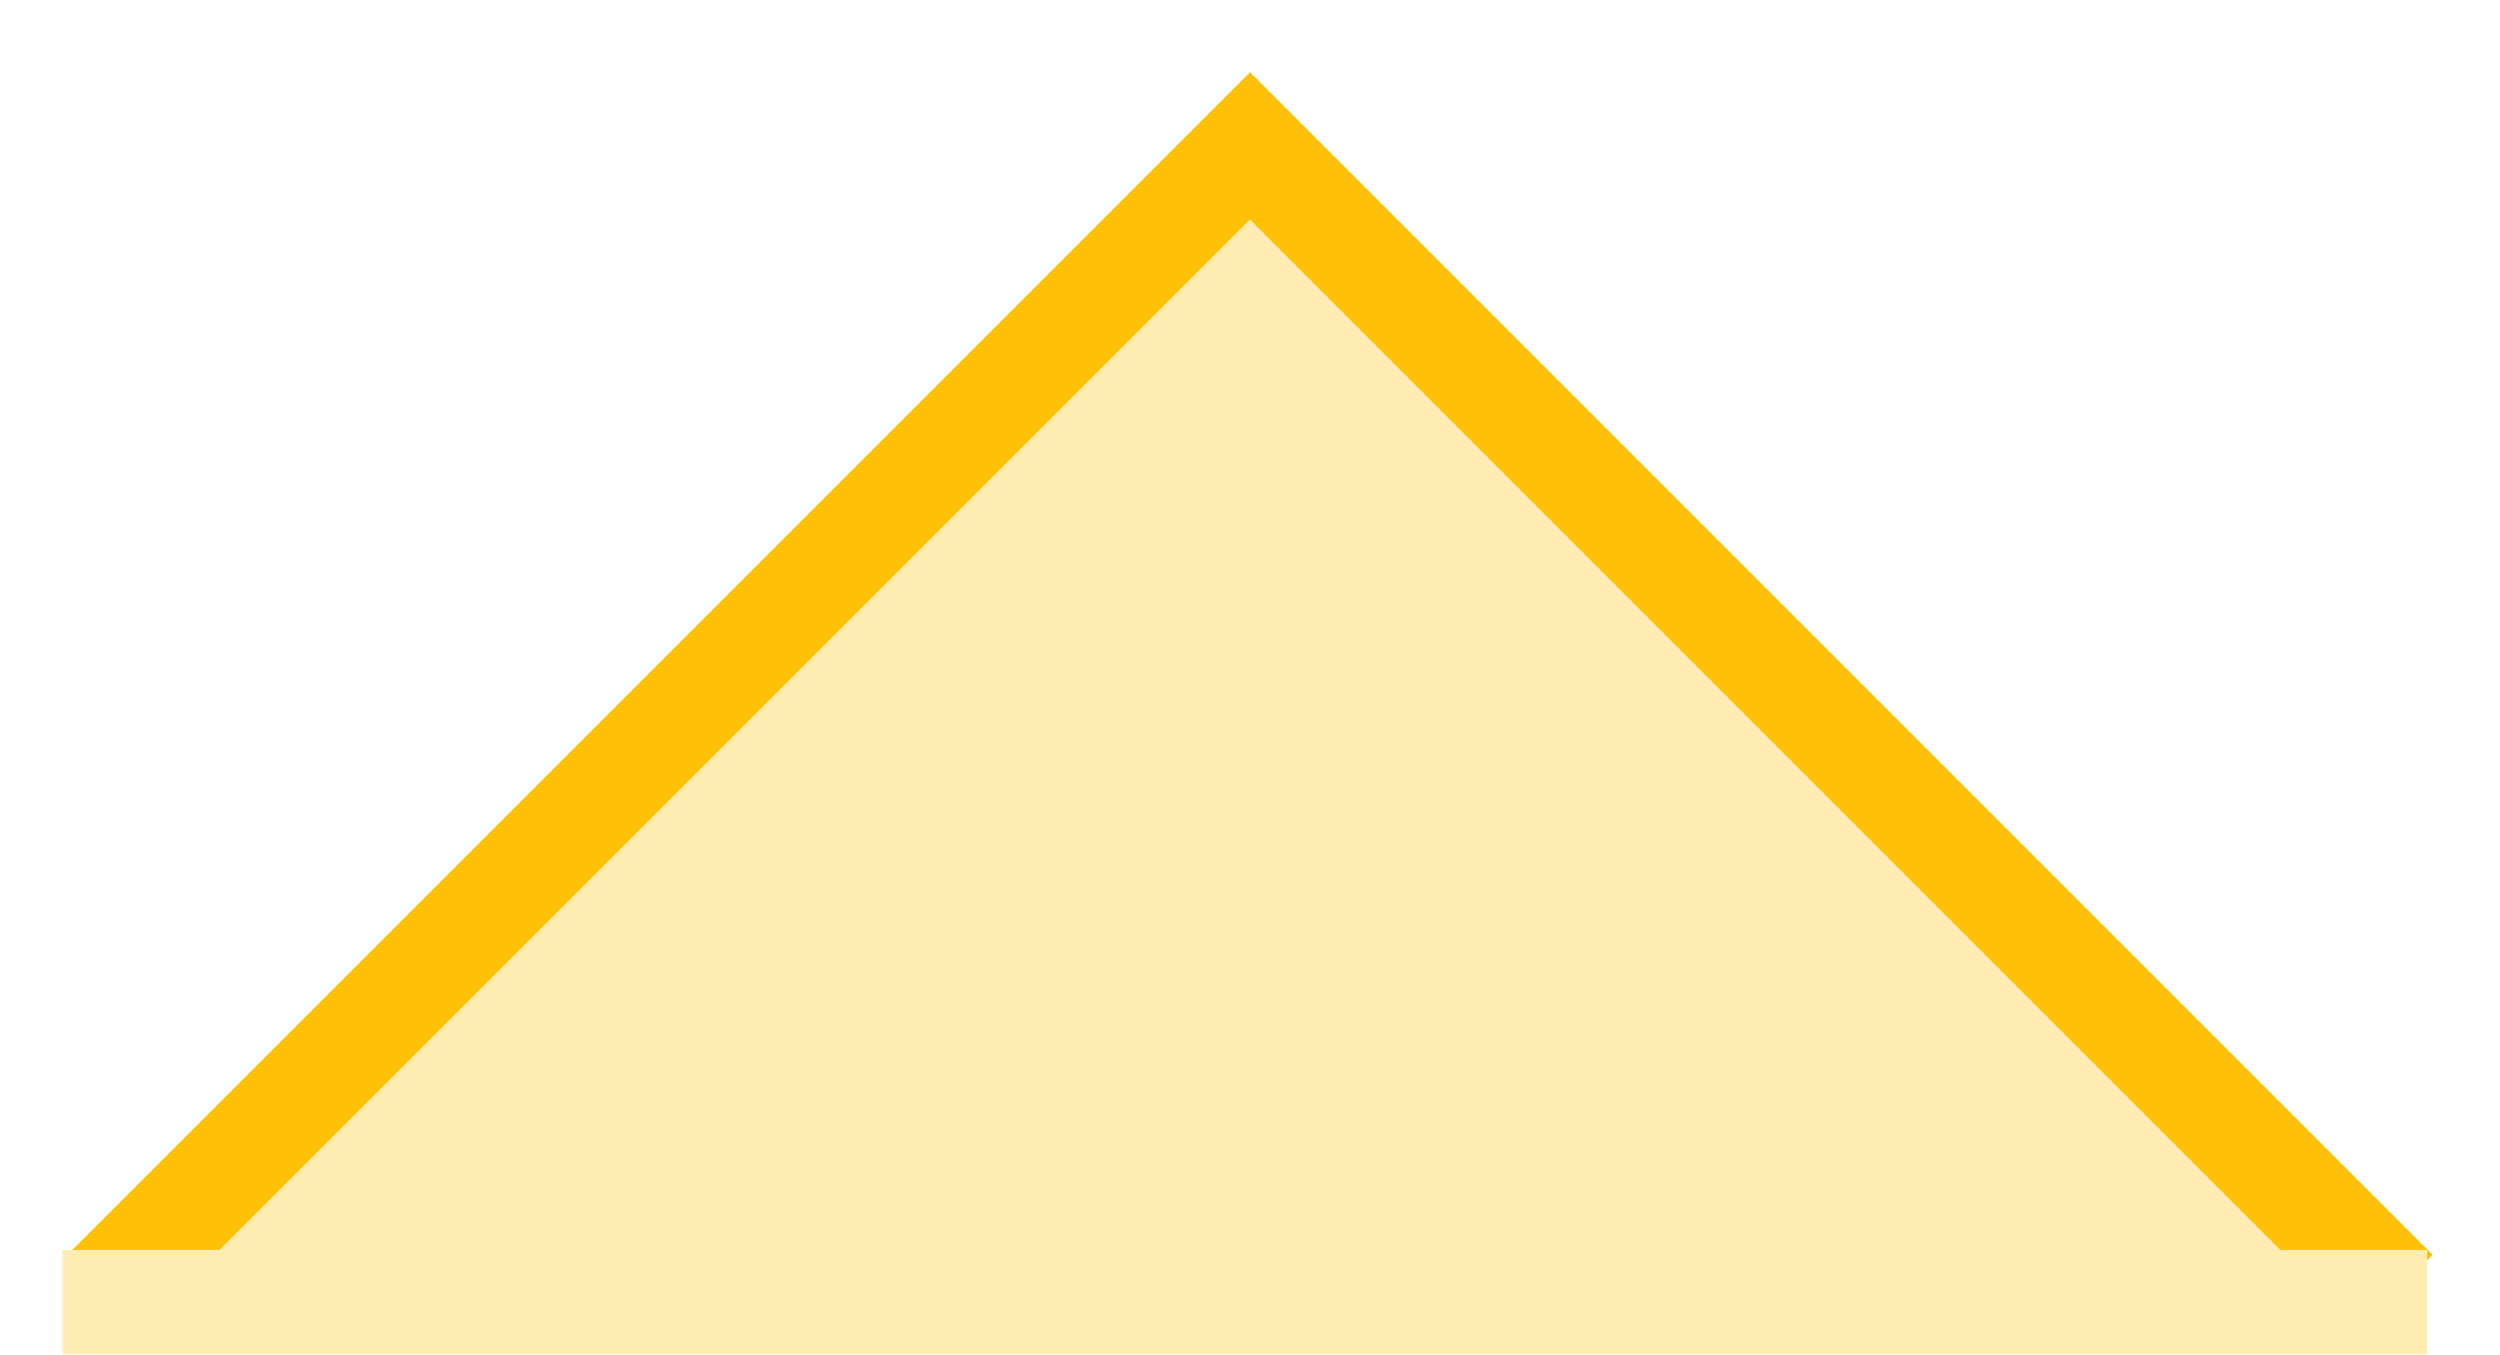
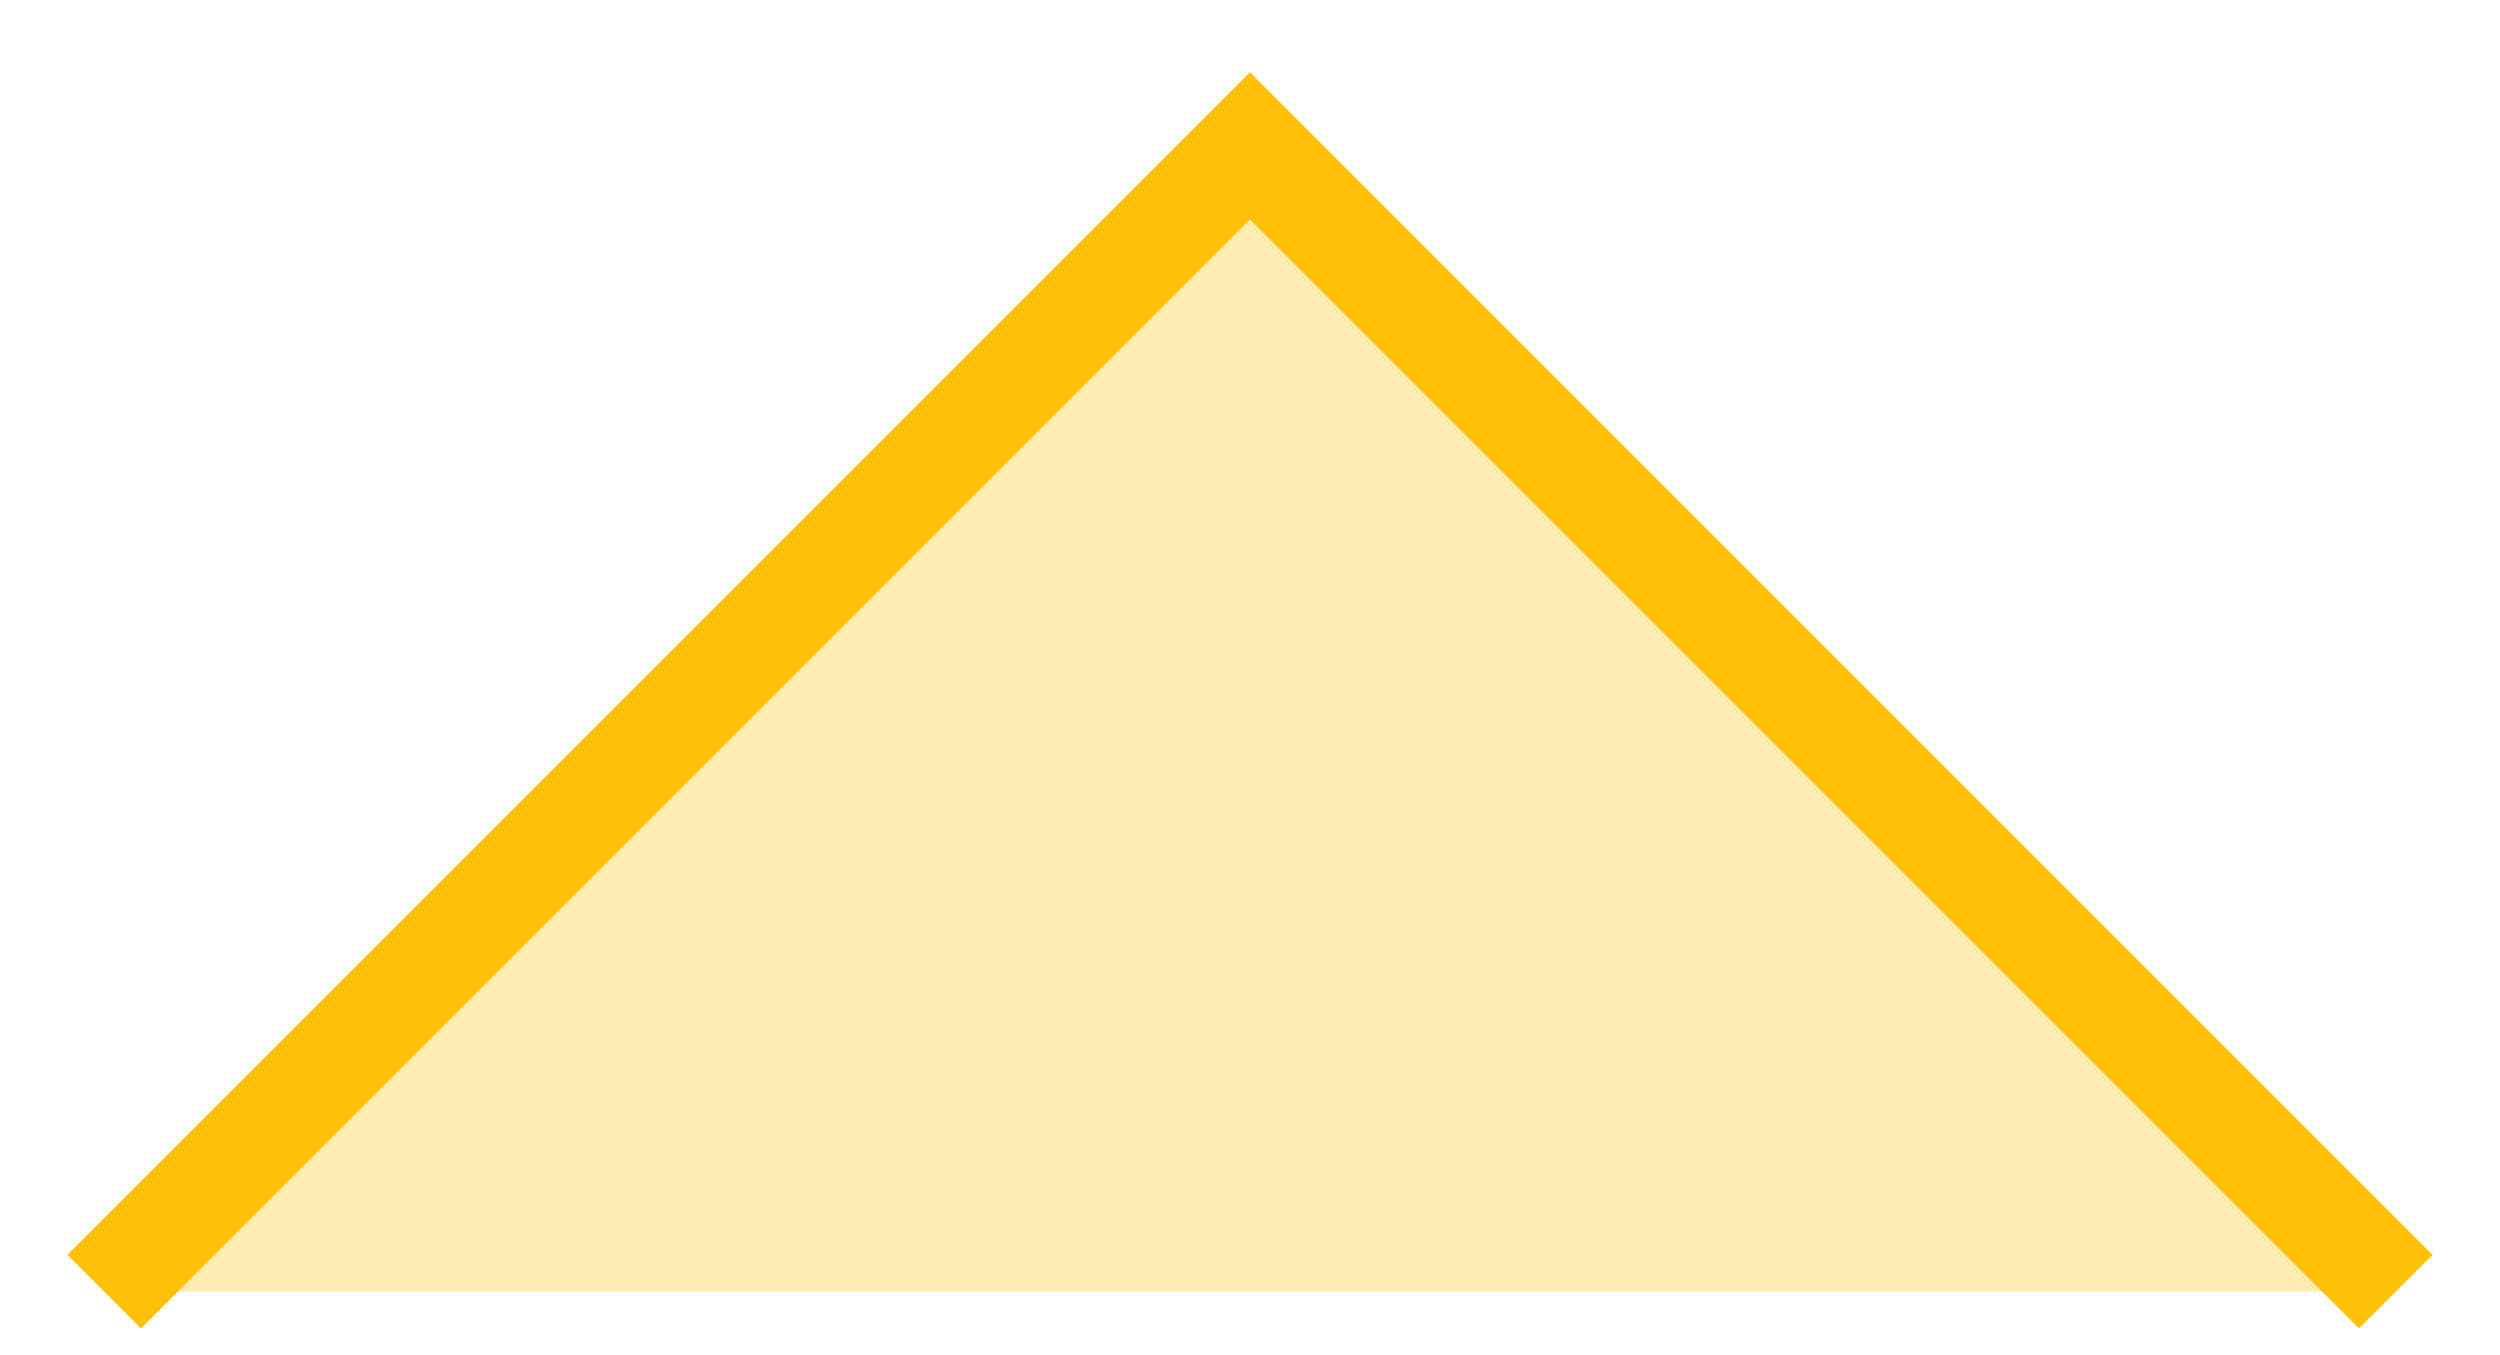
<svg xmlns="http://www.w3.org/2000/svg" id="btn-subtle-arrow" width="24" height="13" viewBox="0 0 24 13">
-   <polyline points="1 12.4 12 1.4 23 12.4" fill="#ffecb3" stroke="#ffc107" stroke-miterlimit="10" />
-   <rect x="0.6" y="12" width="22.7" height="1" fill="#ffecb3" />
+   <path fill="#ffecb3" stroke="#ffc107" stroke-miterlimit="10" d="M1 12.4l11-11 11 11" />
</svg>
